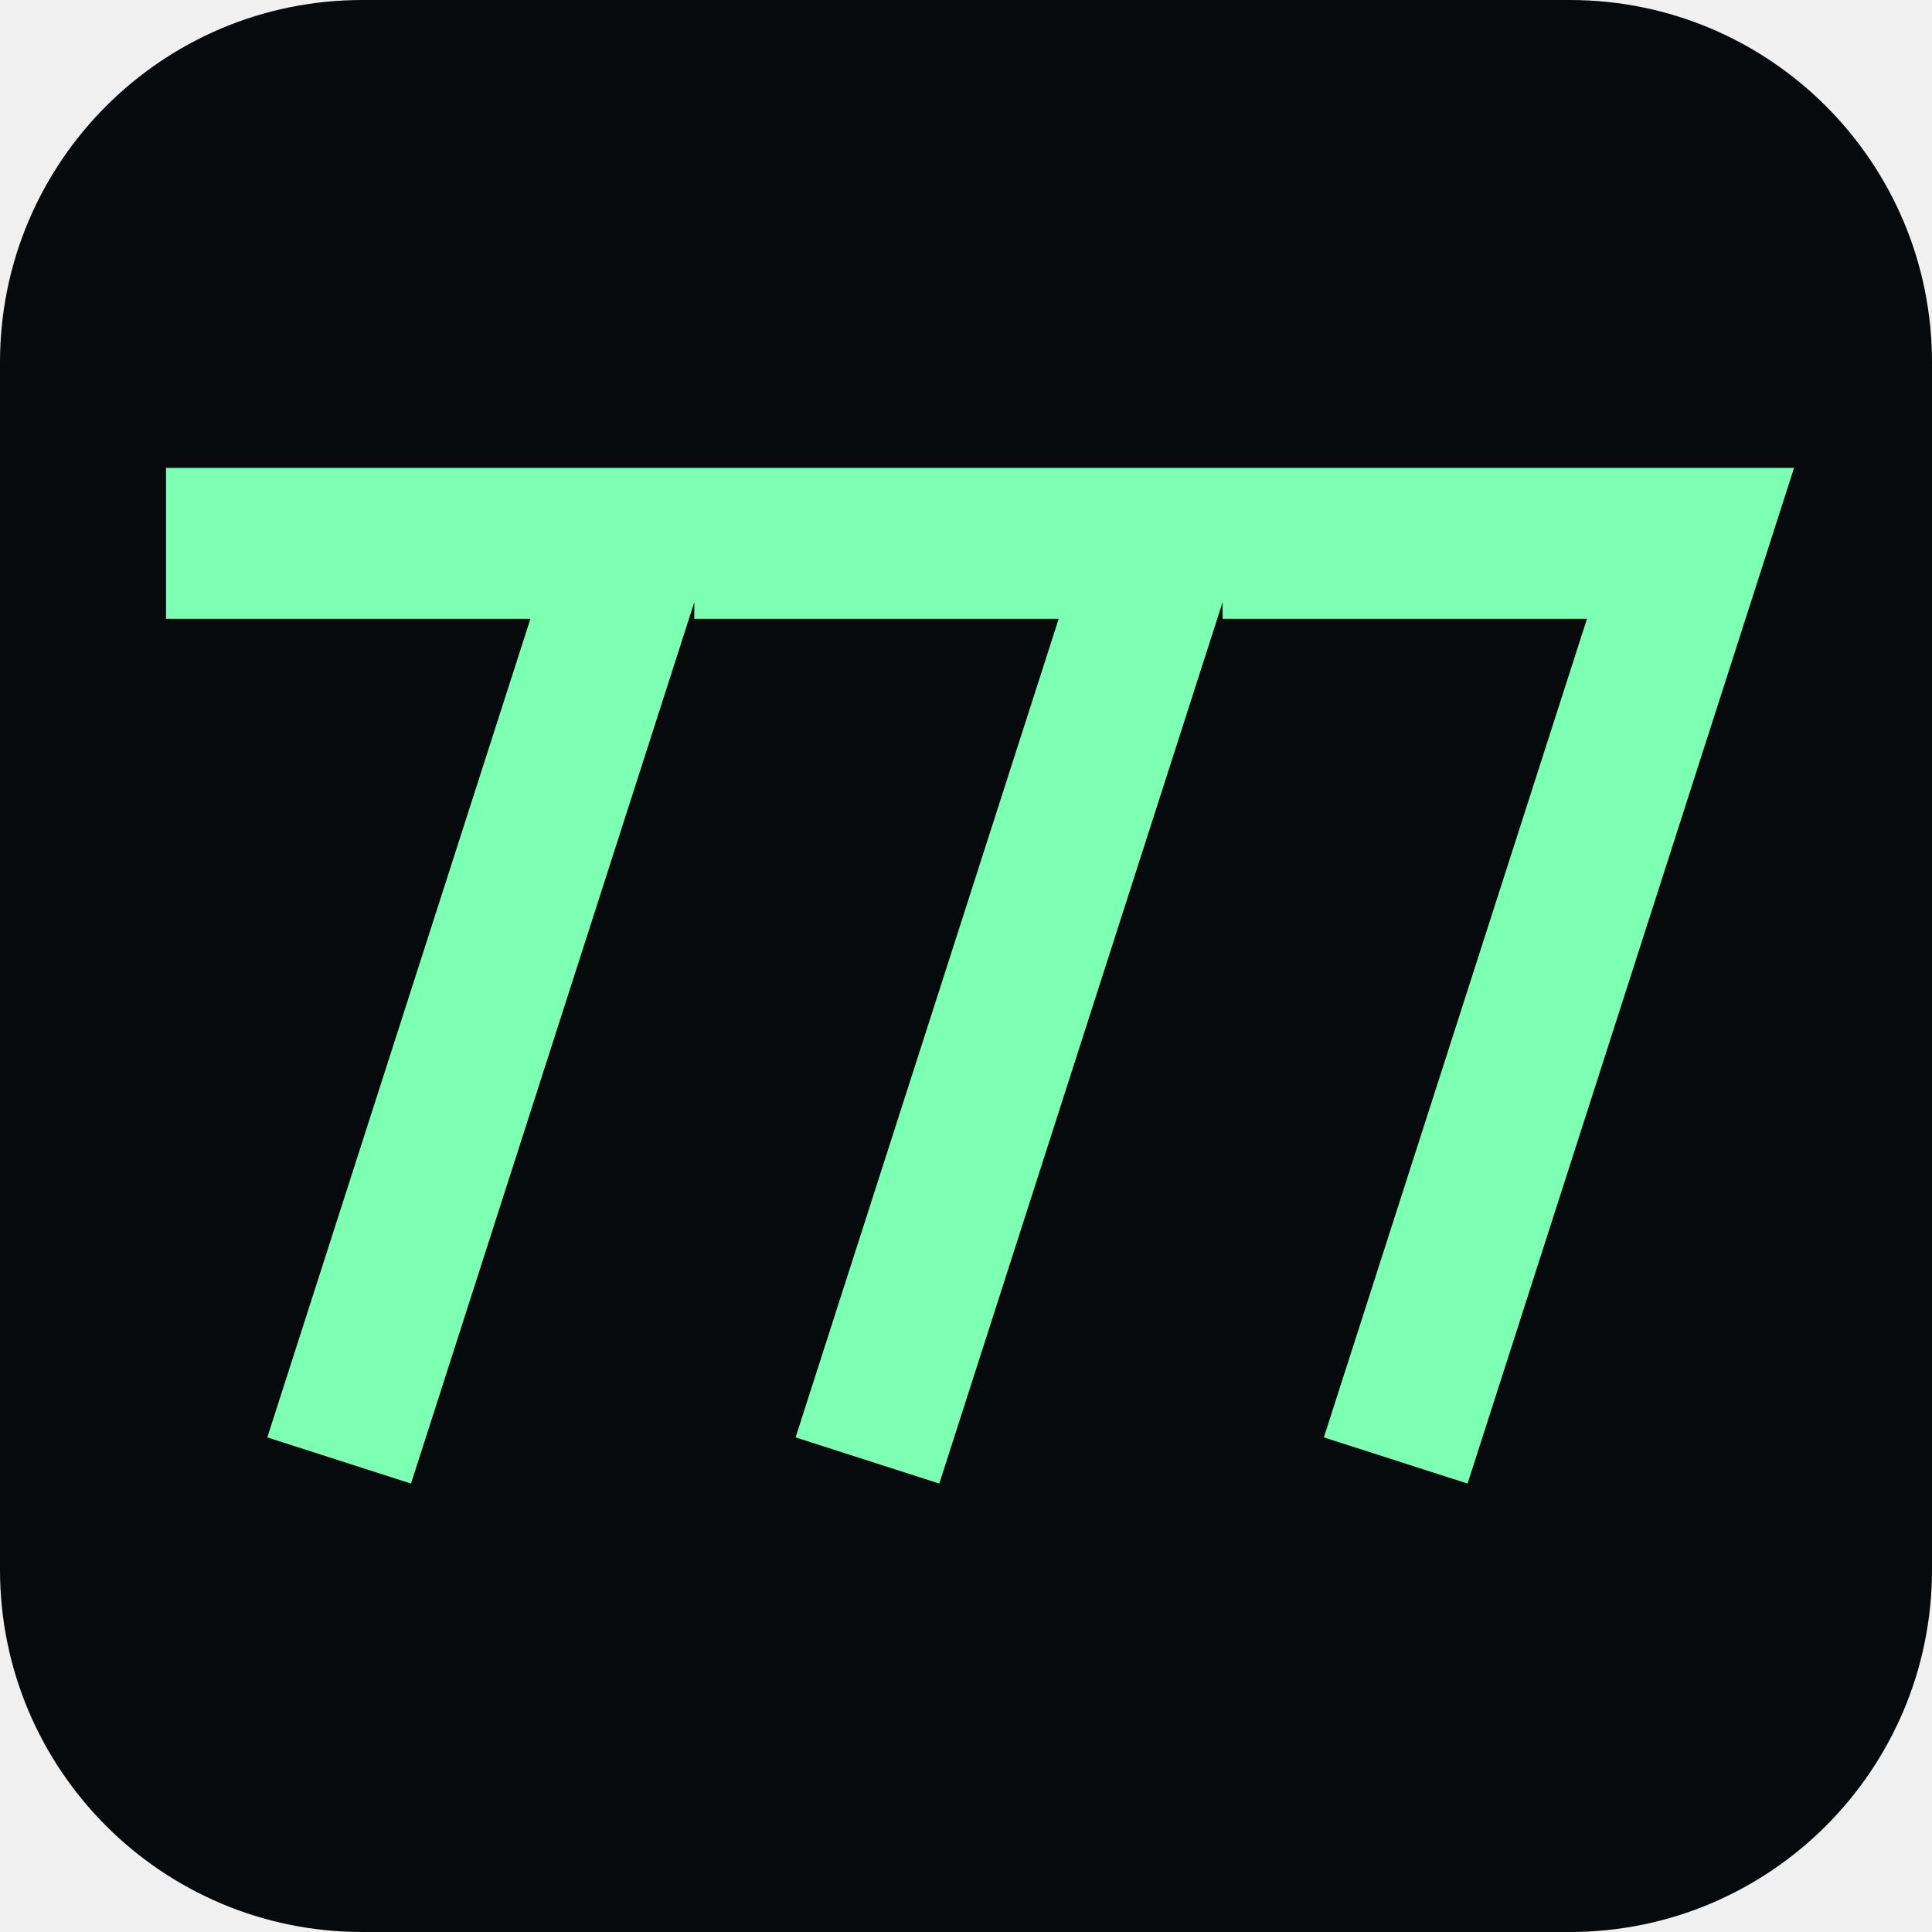
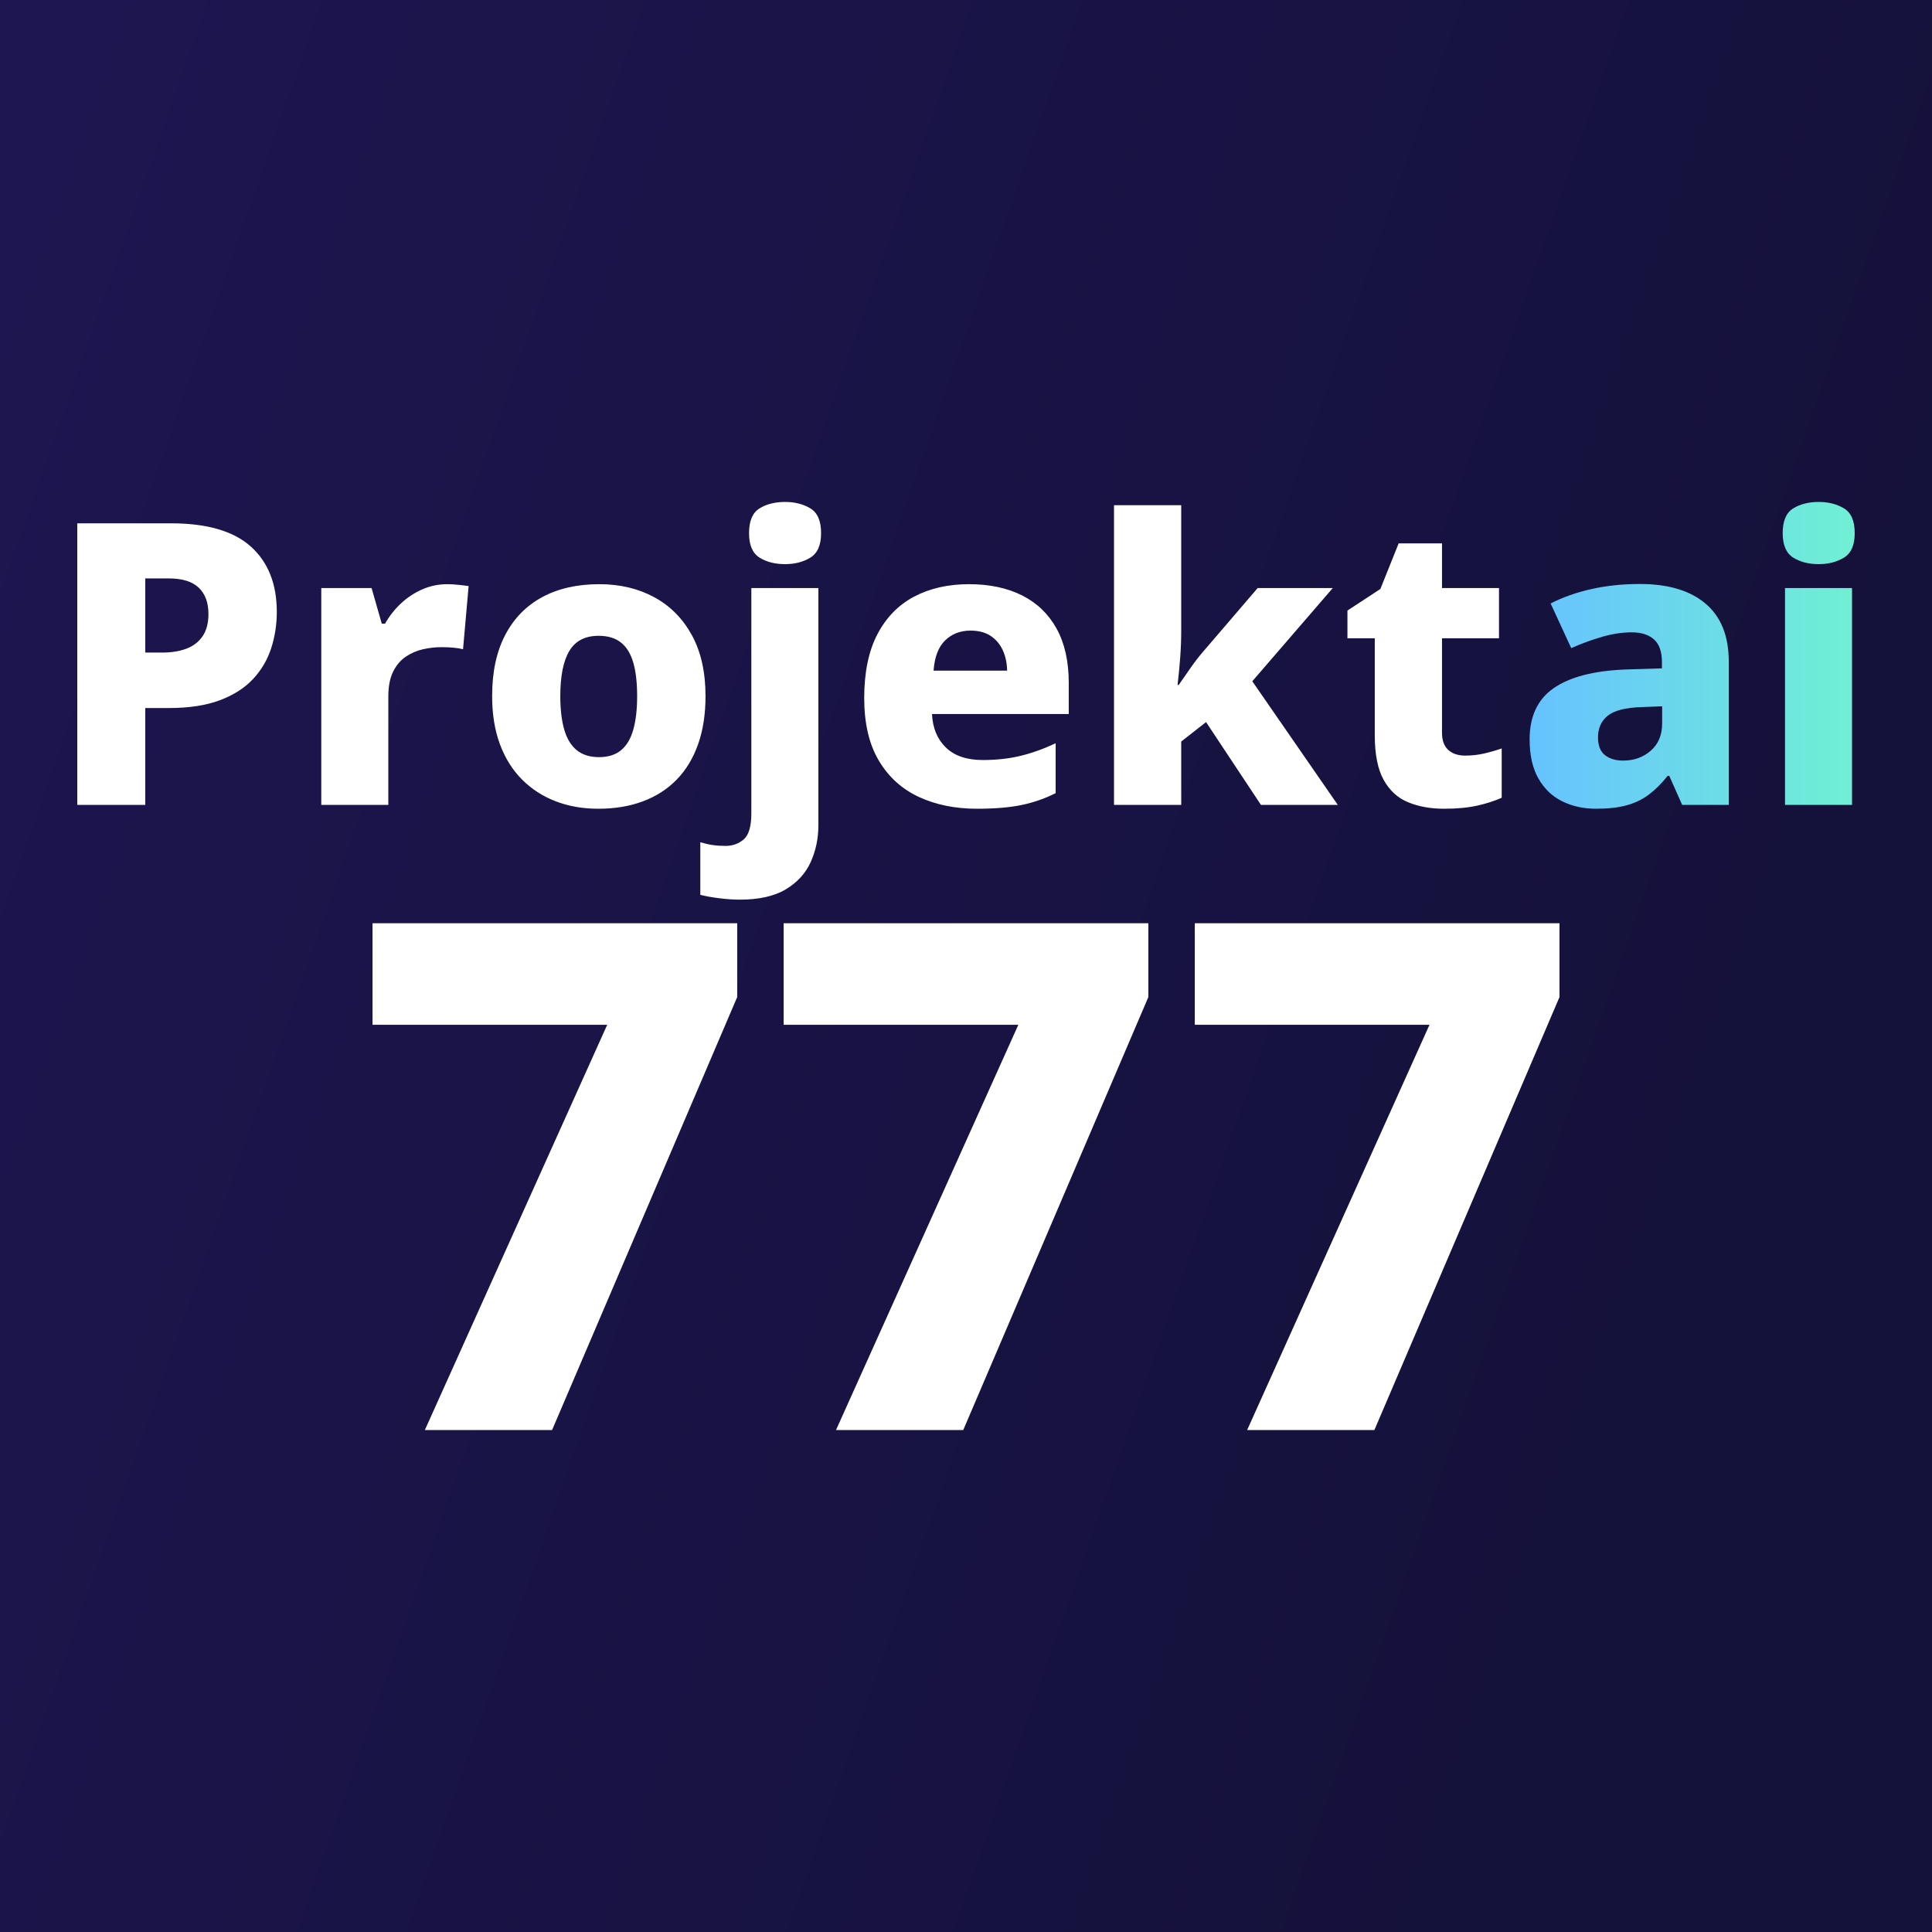
- <svg xmlns="http://www.w3.org/2000/svg" viewBox="0 0 64 64">
-   <rect width="64" height="64" rx="12" fill="#070a0d" />
-   <path d="M8 18h13L12 46M25.5 18h13L29.5 46M43 18h13L47 46" fill="none" stroke="#7dffb3" stroke-width="5" stroke-linecap="square" stroke-linejoin="miter" />
+ <svg xmlns="http://www.w3.org/2000/svg" viewBox="0 0 1024 1024" width="1024" height="1024" role="img" aria-label="Projektai777">
+   <defs>
+     <linearGradient id="p7bg" x1="0" y1="0" x2="1" y2="0.35">
+       <stop offset="0" stop-color="#1e1651" />
+       <stop offset="1" stop-color="#14113a" />
+     </linearGradient>
+     <linearGradient id="p7ai" gradientUnits="userSpaceOnUse" x1="810.7" y1="426.6" x2="983.0" y2="426.6">
+       <stop offset="0" stop-color="#66c2ff" />
+       <stop offset="1" stop-color="#70f0d4" />
+     </linearGradient>
+   </defs>
+   <rect width="1024" height="1024" fill="url(#p7bg)" />
+   <path fill="#ffffff" d="M90.67 277.37Q119.25 277.37 132.98 289.72Q146.71 302.08 146.71 324.33Q146.71 334.33 143.75 343.52Q140.79 352.71 134.16 359.85Q127.52 367 116.55 371.13Q105.58 375.27 89.45 375.27H76.99V426.61H40.96V277.37ZM89.35 306.57H76.99V345.87H86.18Q93.22 345.87 98.74 343.83Q104.25 341.78 107.36 337.24Q110.48 332.7 110.48 325.45Q110.48 316.37 105.32 311.47Q100.17 306.57 89.35 306.57ZM237.05 309.63Q239.81 309.63 243.18 309.99Q246.55 310.34 248.38 310.65L245.42 344.13Q243.69 343.62 240.73 343.32Q237.77 343.01 233.99 343.01Q229.09 343.01 224.14 344.13Q219.19 345.26 215 348.11Q210.82 350.97 208.32 356.08Q205.82 361.18 205.82 369.14V426.61H170.29V311.67H196.94L202.35 330.56H204.08Q207.35 324.74 212.35 319.99Q217.35 315.24 223.68 312.44Q230.01 309.63 237.05 309.63ZM373.94 368.94Q373.94 383.33 370.01 394.46Q366.08 405.58 358.68 413.19Q351.28 420.79 340.76 424.72Q330.25 428.65 317.08 428.65Q304.83 428.65 294.57 424.72Q284.31 420.79 276.71 413.19Q269.1 405.58 264.97 394.46Q260.84 383.33 260.84 368.94Q260.84 349.85 267.73 336.63Q274.62 323.41 287.33 316.52Q300.03 309.63 317.69 309.63Q334.03 309.63 346.74 316.52Q359.44 323.41 366.69 336.63Q373.94 349.85 373.94 368.94ZM296.97 368.94Q296.97 379.45 299.06 386.7Q301.16 393.95 305.7 397.62Q310.24 401.3 317.49 401.3Q324.74 401.3 329.18 397.62Q333.62 393.95 335.66 386.7Q337.7 379.45 337.7 368.94Q337.7 358.32 335.66 351.23Q333.62 344.13 329.13 340.56Q324.64 336.99 317.29 336.99Q306.57 336.99 301.77 345Q296.97 353.01 296.97 368.94ZM392.11 476.83Q387.11 476.83 381.08 476.07Q375.06 475.3 371.18 474.28V446.41Q374.65 447.44 377.72 447.89Q380.78 448.35 384.56 448.35Q390.17 448.35 394.2 444.88Q398.23 441.41 398.23 431V311.67H433.76V437.43Q433.76 447.84 429.72 456.83Q425.69 465.81 416.56 471.32Q407.42 476.83 392.11 476.83ZM397.01 282.58Q397.01 272.88 402.57 269.46Q408.14 266.04 416.1 266.04Q423.86 266.04 429.52 269.46Q435.19 272.88 435.19 282.58Q435.19 292.07 429.52 295.54Q423.86 299.01 416.1 299.01Q408.14 299.01 402.57 295.54Q397.01 292.07 397.01 282.58ZM513.58 309.63Q529.91 309.63 541.76 315.6Q553.6 321.57 560.03 333.21Q566.46 344.85 566.46 362V378.43H493.98Q494.49 389.56 501.33 396.19Q508.17 402.83 520.93 402.83Q531.75 402.83 540.84 400.63Q549.92 398.44 559.52 393.95V420.38Q551.04 424.67 541.5 426.66Q531.96 428.65 517.77 428.65Q500.52 428.65 486.99 422.38Q473.47 416.1 465.76 403.08Q458.05 390.07 458.05 369.96Q458.05 349.54 465.04 336.17Q472.04 322.8 484.54 316.21Q497.05 309.63 513.58 309.63ZM514.4 334.23Q506.33 334.23 500.98 339.39Q495.62 344.54 494.8 355.46H533.79Q533.69 349.44 531.5 344.64Q529.3 339.85 525.07 337.04Q520.83 334.23 514.4 334.23ZM626.07 267.78V334.54Q626.07 341.27 625.51 348.78Q624.95 356.28 624.13 363.02H624.75Q627.5 359.04 630.92 354.14Q634.34 349.24 637.71 345.36L666.6 311.67H706.41L663.74 361.08L709.06 426.61H668.33L639.24 382.72L626.07 393.03V426.61H590.45V267.78ZM776.54 400.48Q781.74 400.48 786.44 399.41Q791.13 398.34 795.93 396.7V422.83Q790.21 425.39 782.86 427.02Q775.51 428.65 765.41 428.65Q754.69 428.65 746.37 425.23Q738.05 421.81 733.36 413.34Q728.66 404.87 728.66 389.66V338.31H714.17V323.61L731.62 312.18L741.32 287.99H764.29V311.67H794.5V338.31H764.29V388.33Q764.29 394.46 767.6 397.47Q770.92 400.48 776.54 400.48Z" />
+   <path fill="url(#p7ai)" d="M869.22 309.53Q891.68 309.53 903.98 319.94Q916.28 330.35 916.28 350.67V426.61H891.58L884.74 411.2H883.92Q879.02 417.32 873.92 421.15Q868.81 424.98 862.18 426.82Q855.54 428.65 845.95 428.65Q835.95 428.65 827.93 424.67Q819.92 420.69 815.33 412.52Q810.73 404.36 810.73 391.9Q810.73 373.53 823.54 364.7Q836.35 355.87 861.36 354.85L880.86 354.24V350.97Q880.86 342.6 876.62 338.88Q872.39 335.15 864.94 335.15Q857.38 335.15 849.22 337.5Q841.05 339.85 832.78 343.52L821.86 319.84Q831.45 314.94 843.4 312.23Q855.34 309.53 869.22 309.53ZM880.96 374.35 870.35 374.76Q857.28 375.16 852.12 379.35Q846.97 383.53 846.97 390.78Q846.97 397.32 850.64 400.22Q854.32 403.13 860.34 403.13Q868.92 403.13 874.94 397.88Q880.96 392.62 880.96 383.53ZM981.61 311.67V426.61H946.09V311.67ZM963.95 266.04Q971.71 266.04 977.37 269.46Q983.04 272.88 983.04 282.58Q983.04 292.07 977.37 295.54Q971.71 299.01 963.95 299.01Q955.99 299.01 950.43 295.54Q944.86 292.07 944.86 282.58Q944.86 272.88 950.43 269.46Q955.99 266.04 963.95 266.04Z" />
+   <path fill="#ffffff" d="M225.18 757.96 321.83 543.16H197.44V489.33H390.73V528.47L292.61 757.96ZM443.1 757.96 539.74 543.16H415.35V489.33H608.65V528.47L510.53 757.96ZM661.01 757.96 757.66 543.16H633.27V489.33H826.56V528.47L728.45 757.96Z" />
</svg>
